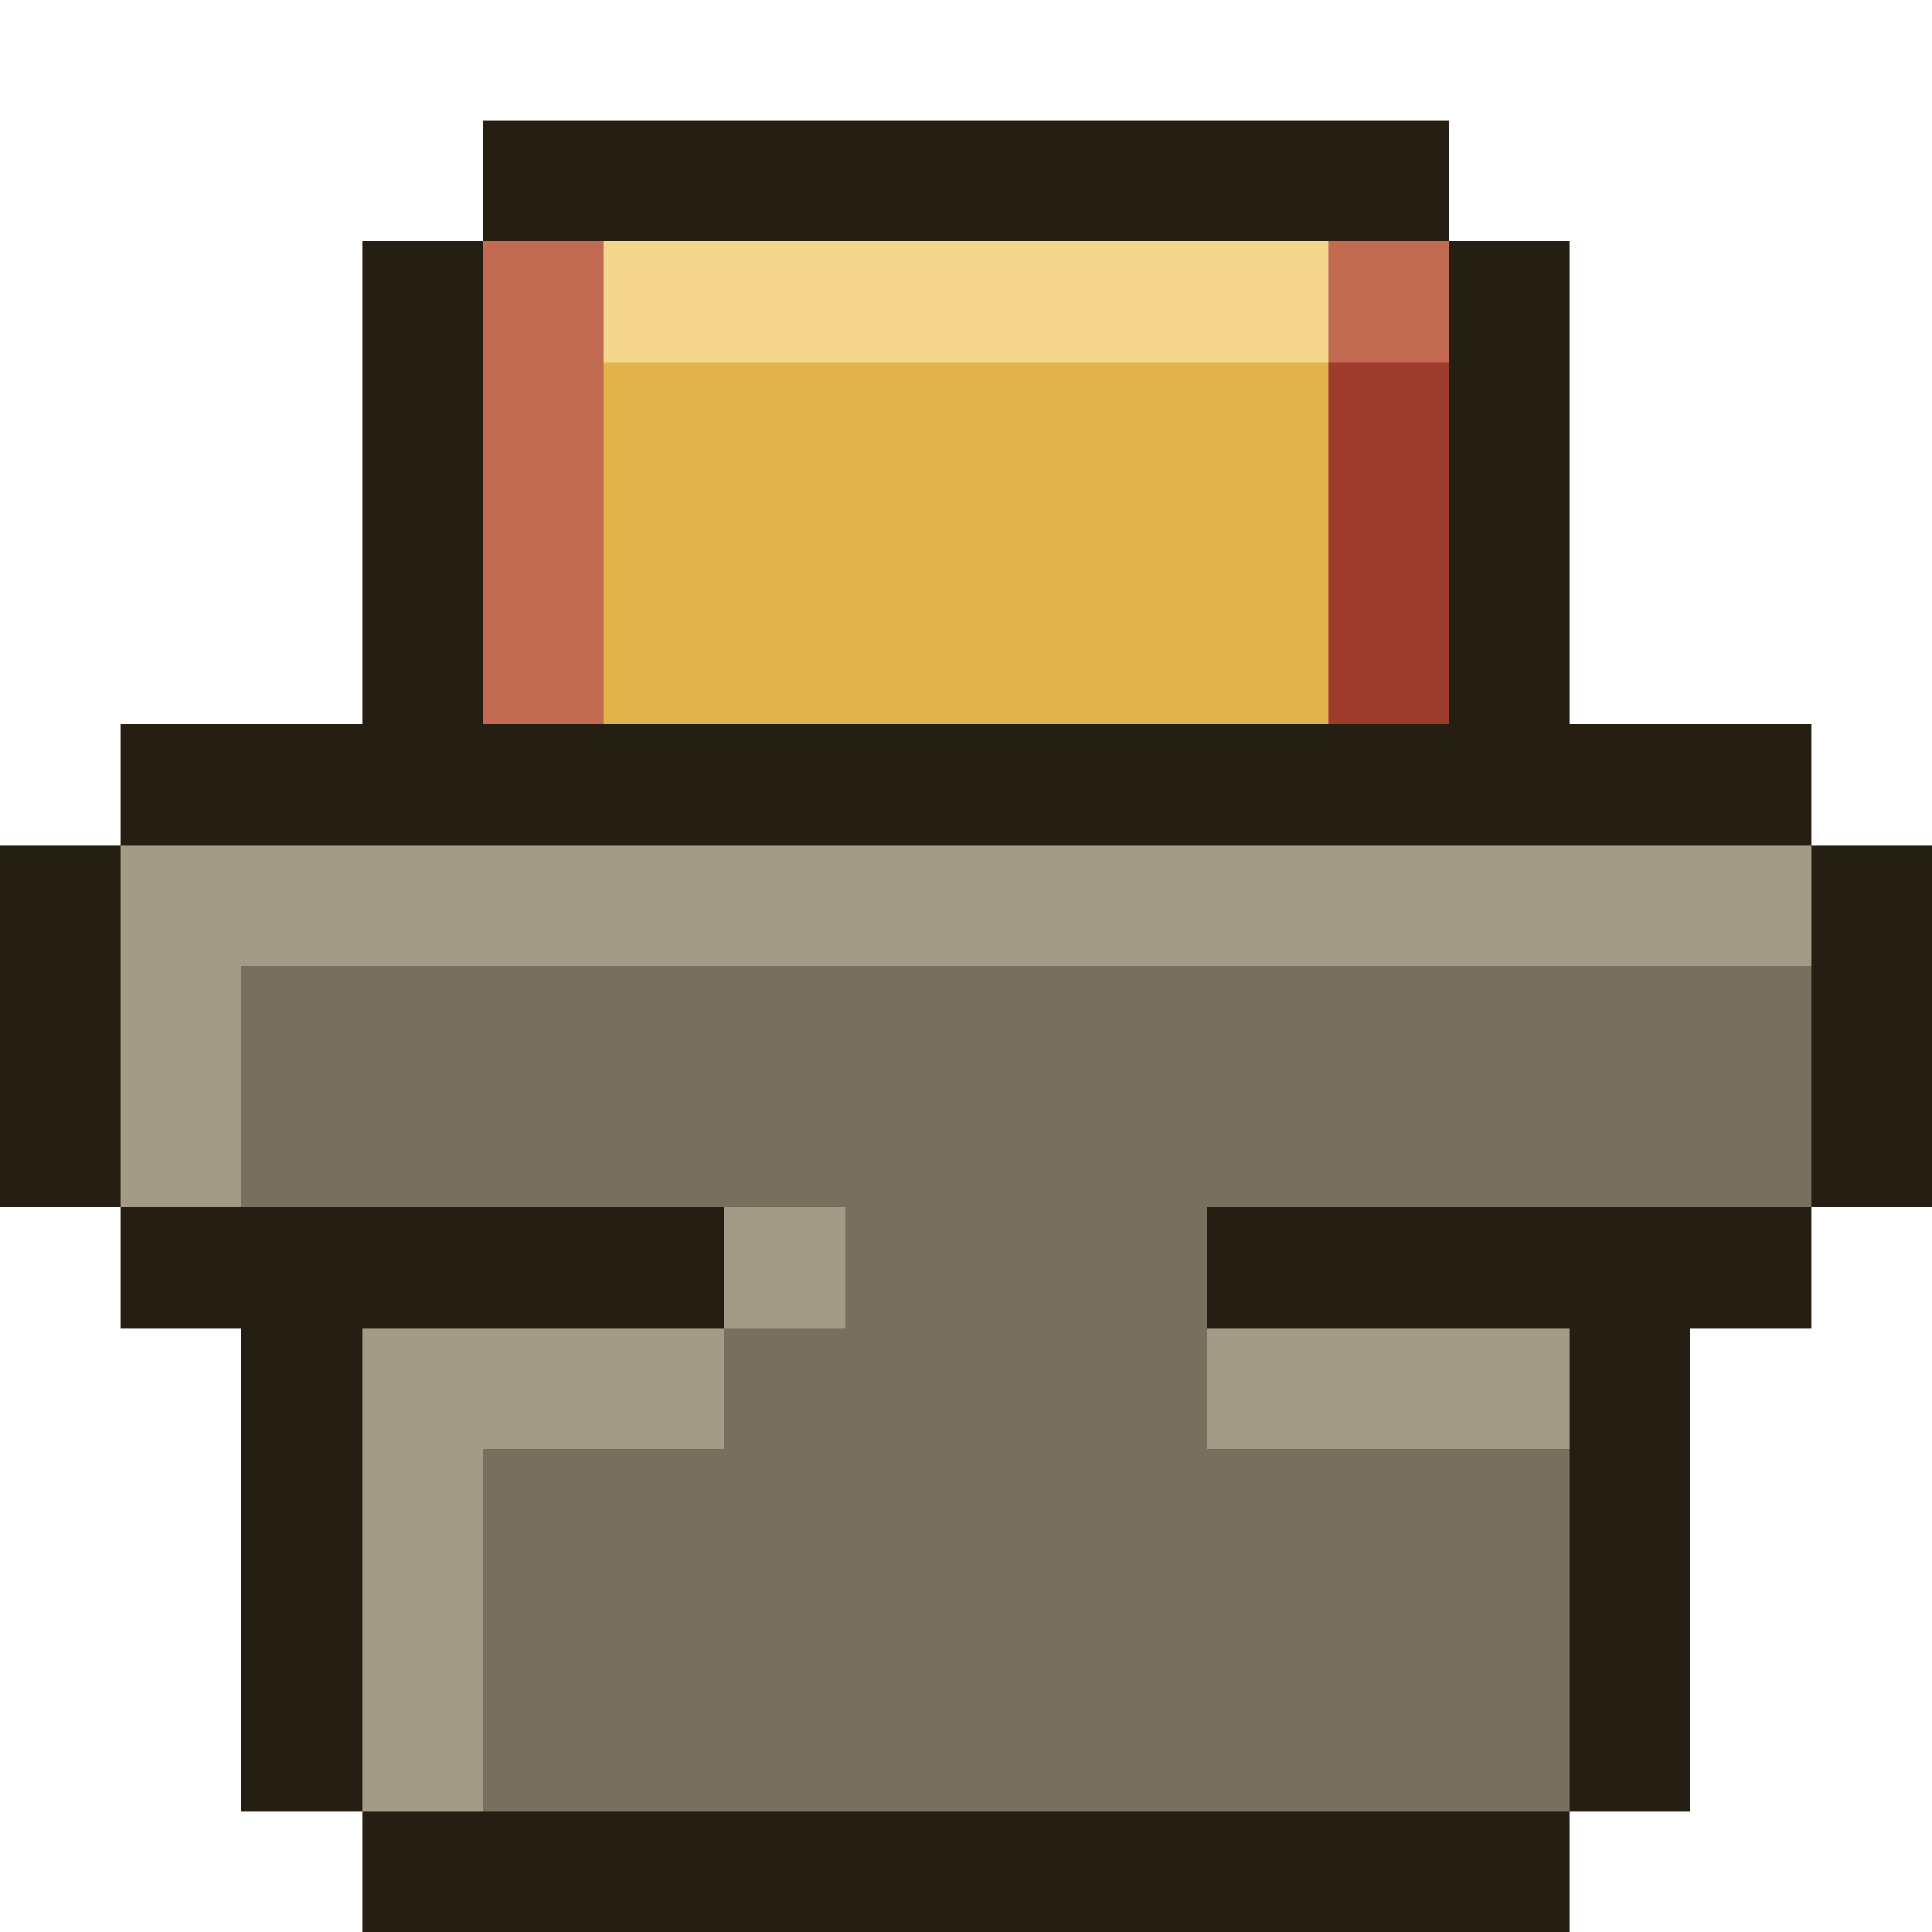
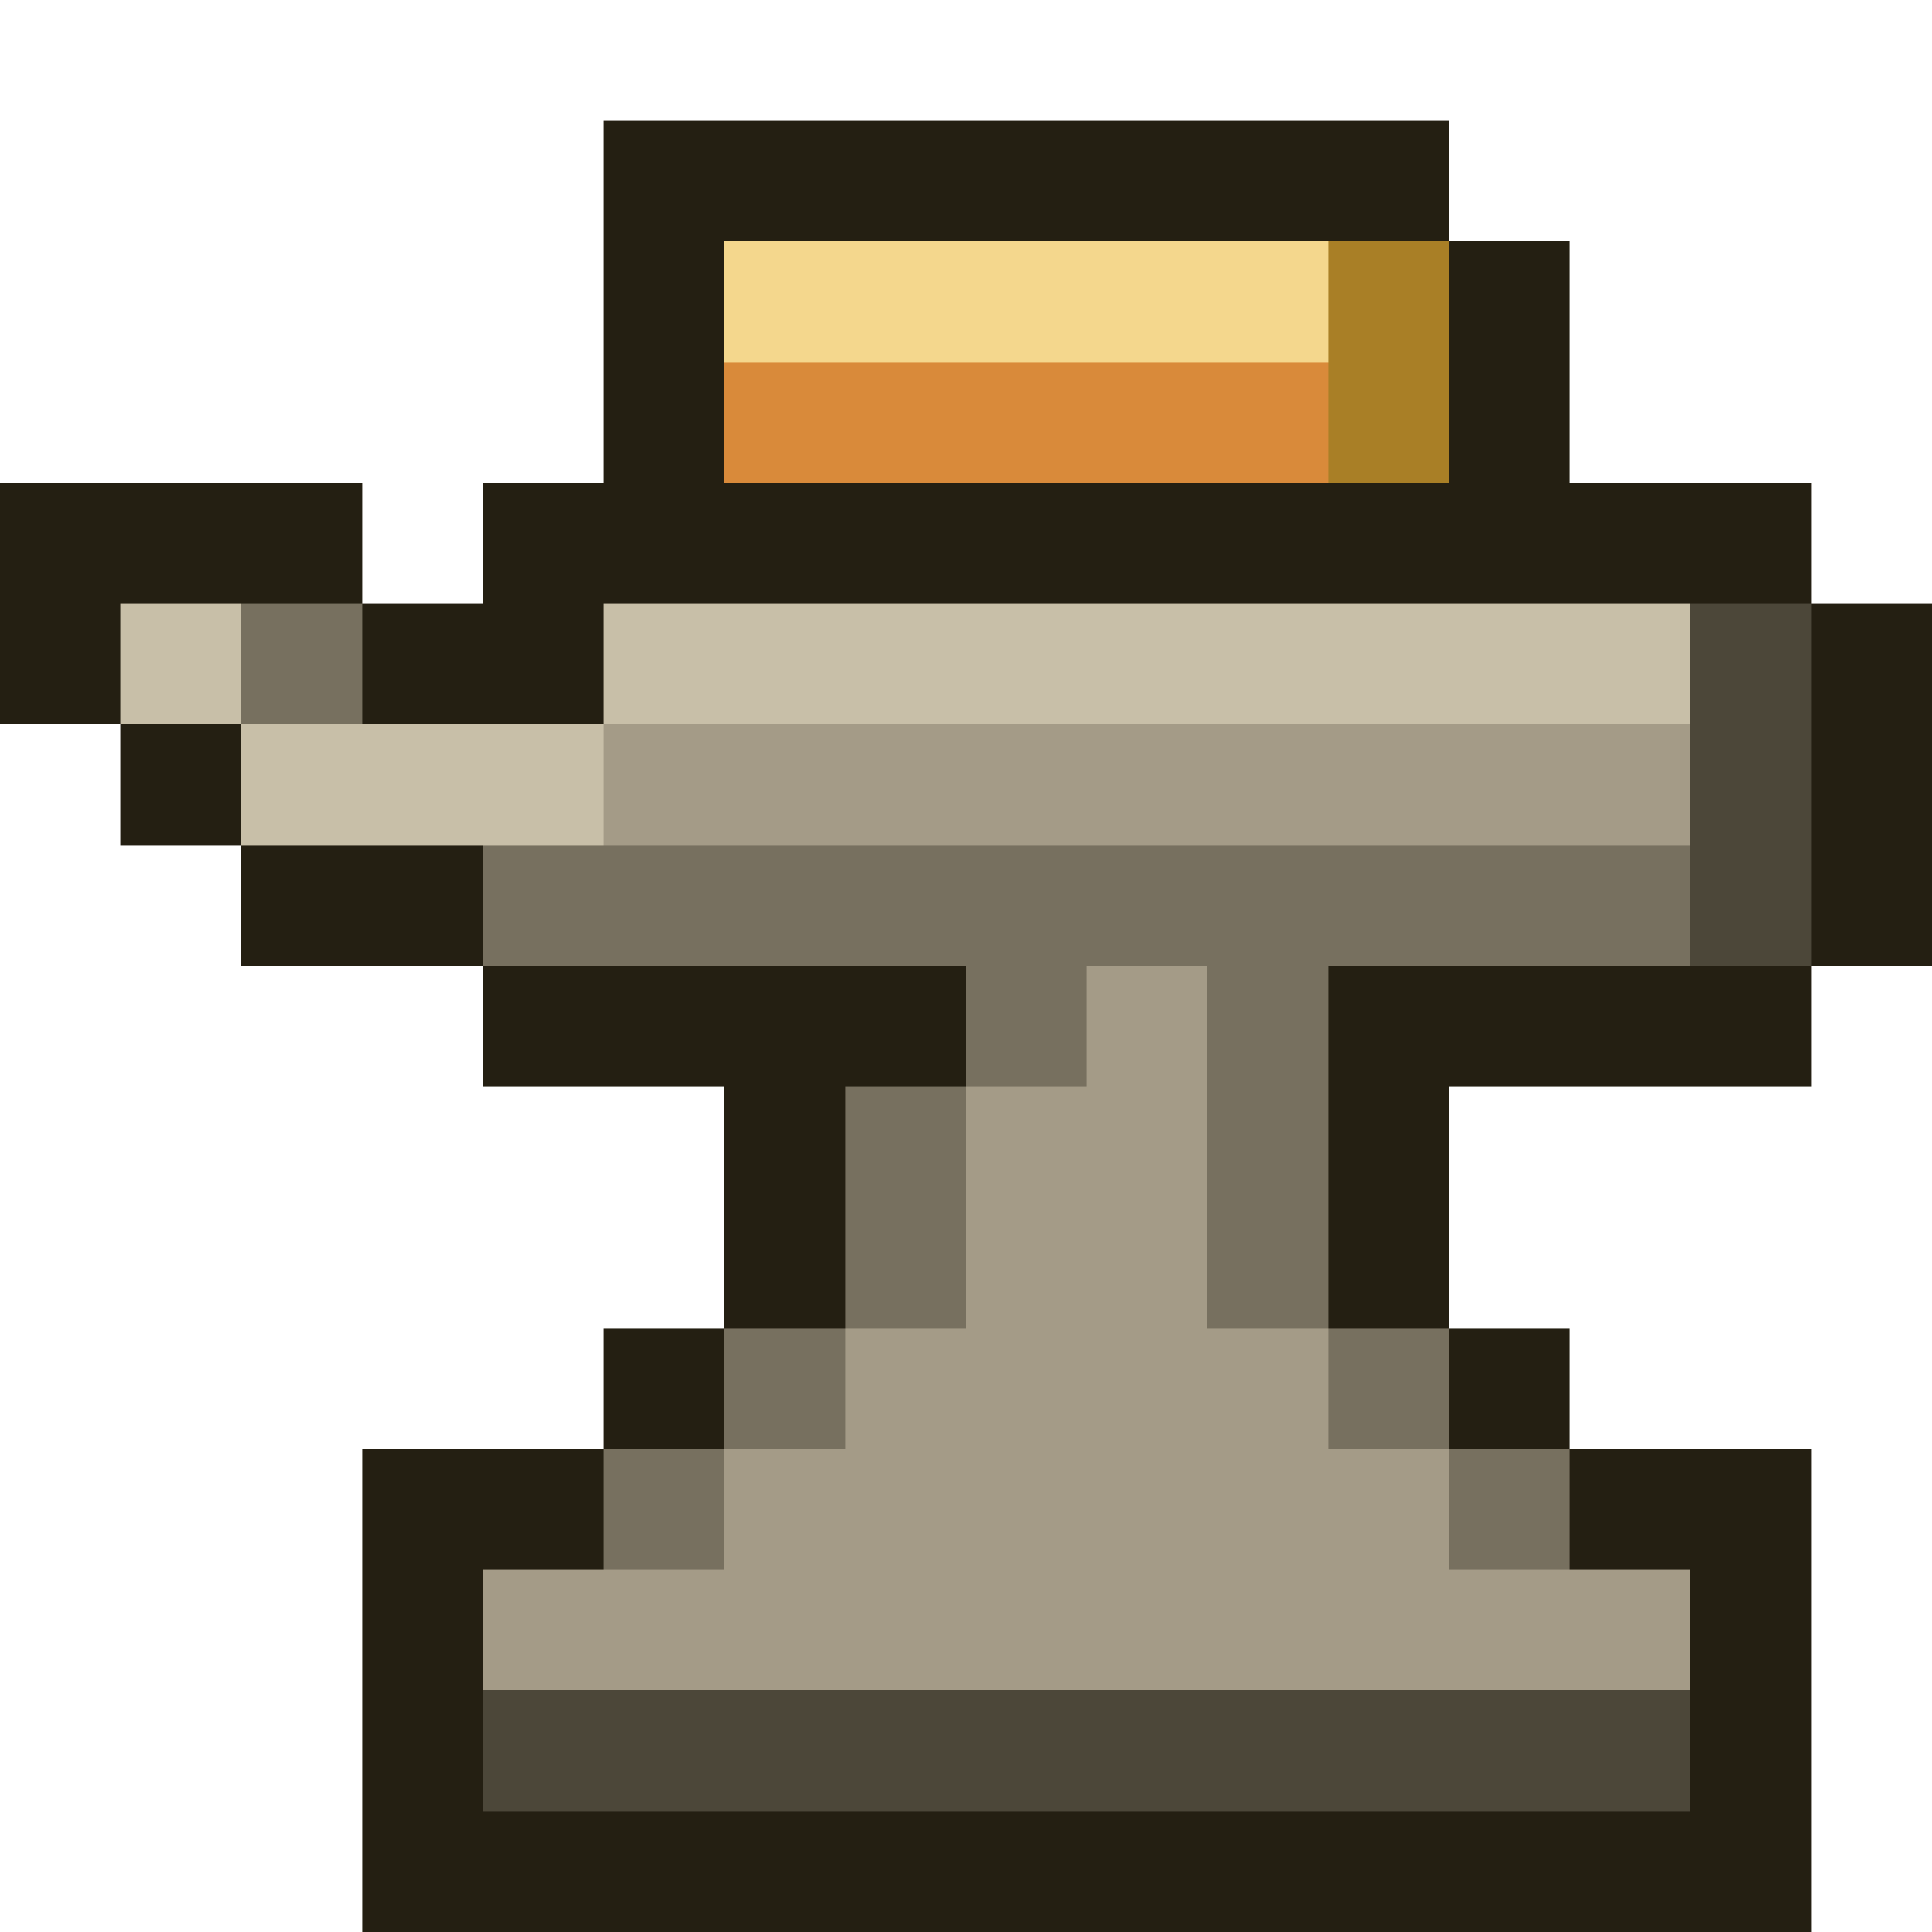
<svg xmlns="http://www.w3.org/2000/svg" viewBox="0 0 16 16" width="16" height="16" shape-rendering="crispEdges" role="img" aria-label="Forge">
-   <path fill="#241f12" d="M4 1h8v1h-8zM3 2h1v1h-1zM12 2h1v1h-1zM3 3h1v1h-1zM12 3h1v1h-1zM3 4h1v1h-1zM12 4h1v1h-1zM3 5h1v1h-1zM12 5h1v1h-1zM1 6h14v1h-14zM0 7h1v1h-1zM15 7h1v1h-1zM0 8h1v1h-1zM15 8h1v1h-1zM0 9h1v1h-1zM15 9h1v1h-1zM1 10h5v1h-5zM10 10h5v1h-5zM2 11h1v1h-1zM13 11h1v1h-1zM2 12h1v1h-1zM13 12h1v1h-1zM2 13h1v1h-1zM13 13h1v1h-1zM2 14h1v1h-1zM13 14h1v1h-1zM3 15h10v1h-10z" />
-   <path fill="#77705f" d="M2 8h13v1h-13zM2 9h13v1h-13zM7 10h3v1h-3zM6 11h4v1h-4zM4 12h9v1h-9zM4 13h9v1h-9zM4 14h9v1h-9z" />
-   <path fill="#9d3b2c" d="M11 3h1v1h-1zM11 4h1v1h-1zM11 5h1v1h-1z" />
-   <path fill="#a49b87" d="M1 7h14v1h-14zM1 8h1v1h-1zM1 9h1v1h-1zM6 10h1v1h-1zM3 11h3v1h-3zM10 11h3v1h-3zM3 12h1v1h-1zM3 13h1v1h-1zM3 14h1v1h-1z" />
-   <path fill="#c26a52" d="M4 2h1v1h-1zM11 2h1v1h-1zM4 3h1v1h-1zM4 4h1v1h-1zM4 5h1v1h-1z" />
-   <path fill="#e0b34c" d="M5 3h6v1h-6zM5 4h6v1h-6zM5 5h6v1h-6z" />
-   <path fill="#f4d78d" d="M5 2h6v1h-6z" />
+   <path fill="#241f12" d="M5 1h7v1h-7zM5 2h1v1h-1zM12 2h1v1h-1zM5 3h1v1h-1zM12 3h1v1h-1zM0 4h3v1h-3zM4 4h11v1h-11zM0 5h1v1h-1zM3 5h2v1h-2zM15 5h1v1h-1zM1 6h1v1h-1zM15 6h1v1h-1zM2 7h2v1h-2zM15 7h1v1h-1zM4 8h4v1h-4zM11 8h4v1h-4zM6 9h1v1h-1zM11 9h1v1h-1zM6 10h1v1h-1zM11 10h1v1h-1zM5 11h1v1h-1zM12 11h1v1h-1zM3 12h2v1h-2zM13 12h2v1h-2zM3 13h1v1h-1zM14 13h1v1h-1zM3 14h1v1h-1zM14 14h1v1h-1zM3 15h12v1h-12z" />
+   <path fill="#f4d78d" d="M6 2h5v1h-5z" />
+   <path fill="#a97f26" d="M11 2h1v1h-1zM11 3h1v1h-1z" />
+   <path fill="#d98a3a" d="M6 3h5v1h-5z" />
+   <path fill="#c8bfa8" d="M1 5h1v1h-1zM5 5h9v1h-9zM2 6h3v1h-3z" />
+   <path fill="#77705f" d="M2 5h1v1h-1zM4 7h10v1h-10zM8 8h1v1h-1zM10 8h1v1h-1zM7 9h1v1h-1zM10 9h1v1h-1zM7 10h1v1h-1zM10 10h1v1h-1zM6 11h1v1h-1zM11 11h1v1h-1zM5 12h1v1h-1zM12 12h1v1h-1z" />
+   <path fill="#4c4739" d="M14 5h1v1h-1zM14 6h1v1h-1zM14 7h1v1h-1zM4 14h10v1h-10z" />
+   <path fill="#a49b87" d="M5 6h9v1h-9zM9 8h1v1h-1zM8 9h2v1h-2zM8 10h2v1h-2zM7 11h4v1h-4zM6 12h6v1h-6zM4 13h10v1h-10z" />
</svg>
